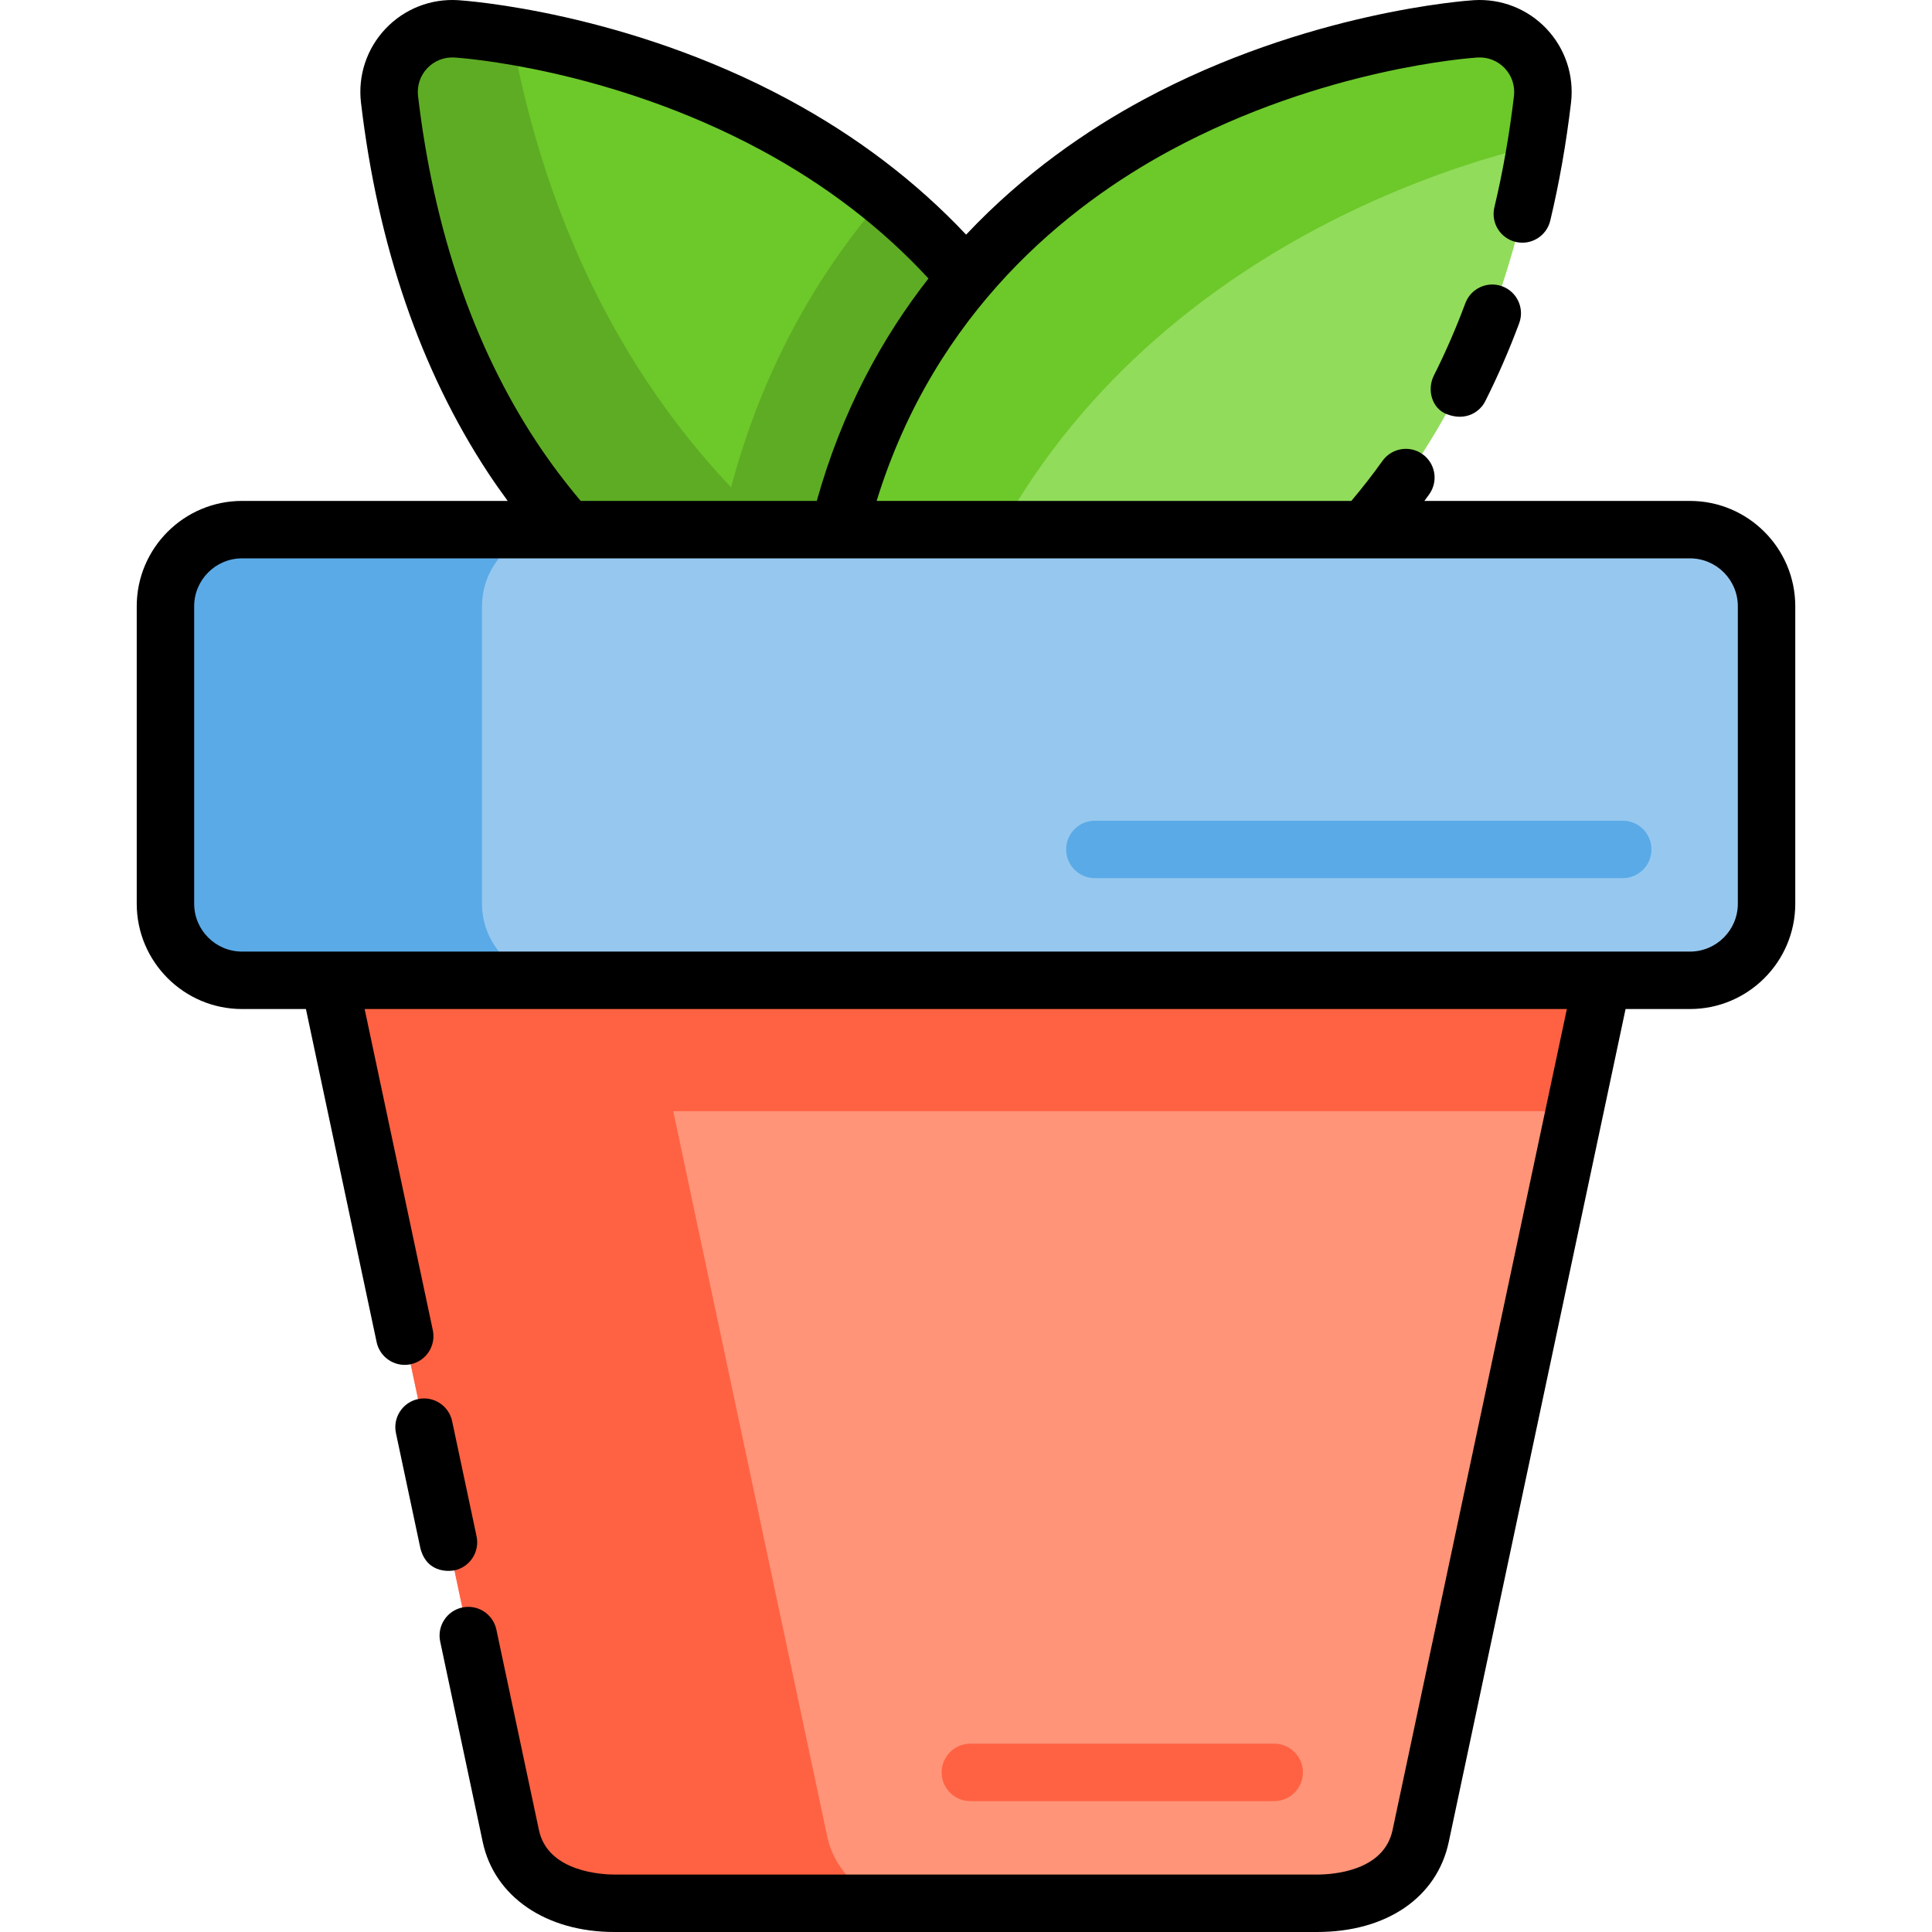
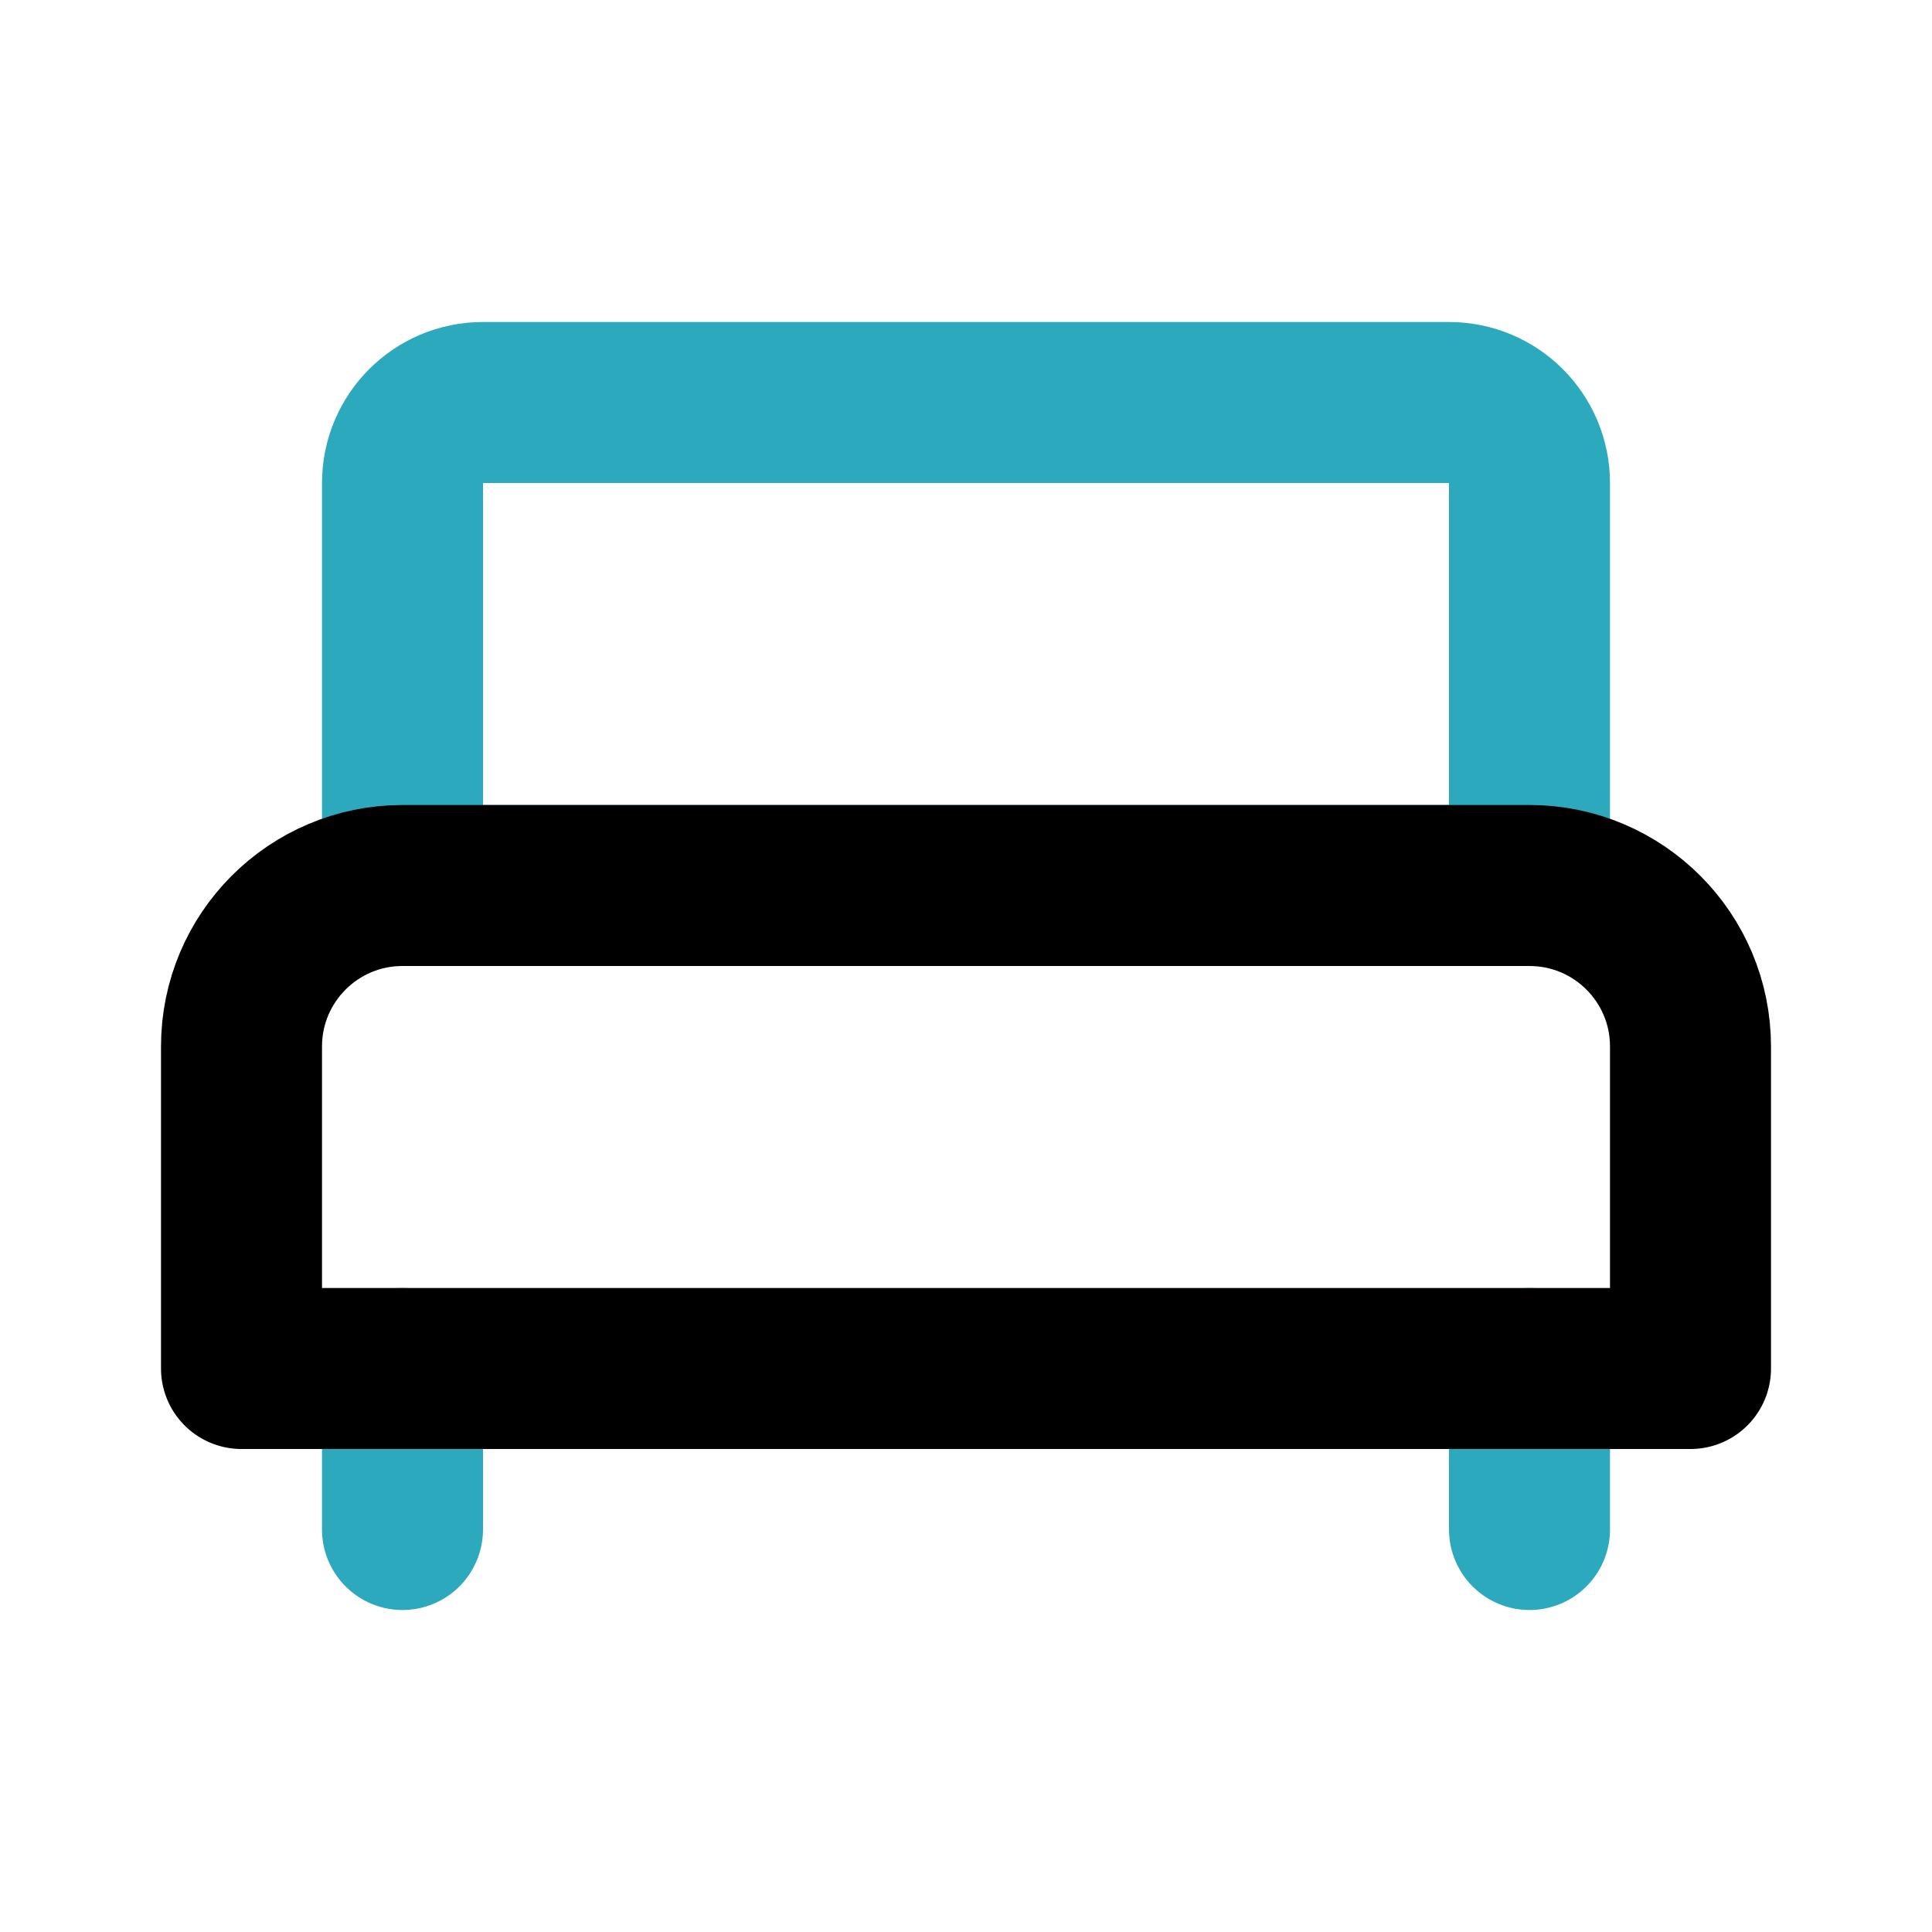
- <svg xmlns="http://www.w3.org/2000/svg" height="64px" width="64px" version="1.1" id="Layer_1" viewBox="0 0 512 512" xml:space="preserve" fill="#000000">
+ <svg xmlns="http://www.w3.org/2000/svg" fill="#000000" width="64px" height="64px" viewBox="0 0 24 24" id="bedroom-5" data-name="Line Color" class="icon line-color">
  <g id="SVGRepo_bgCarrier" stroke-width="0" />
  <g id="SVGRepo_tracerCarrier" stroke-linecap="round" stroke-linejoin="round" />
  <g id="SVGRepo_iconCarrier">
-     <path style="fill:#FF9478;" d="M83.6,242.653l51.778,243.919c2.641,12.44,15.077,17.817,27.421,17.817h186.269 c12.818,0,24.78-5.377,27.421-17.817l51.778-243.919L83.6,242.653L83.6,242.653z" />
-     <g>
-       <path style="fill:#FF6243;" d="M337.675,477.315h-80.517c-4.204,0-7.611-3.408-7.611-7.611c0-4.204,3.408-7.611,7.611-7.611h80.517 c4.205,0,7.611,3.408,7.611,7.611C345.286,473.908,341.88,477.315,337.675,477.315z" />
-       <path style="fill:#FF6243;" d="M428.267,242.652H83.6l51.778,243.919c2.642,12.44,15.078,17.817,27.421,17.817h74.334 c-8.698-1.828-15.979-8.603-17.936-17.817l-40.777-192.094h238.846L428.267,242.652z" />
-     </g>
-     <path style="fill:#6DC82A;" d="M205.344,33.097c-41.815-22.533-82.697-25.343-84.417-25.452c-4.961-0.311-9.806,1.592-13.225,5.201 c-3.418,3.61-5.058,8.55-4.476,13.488c4.33,36.714,15.253,68.599,32.467,94.77c14.248,21.663,32.766,39.419,55.039,52.775 c42.913,25.731,84.566,26.027,86.318,26.027c2.504,0,8.369,0,13.364-4.999c3.275-3.277,5.047-7.763,4.896-12.394 C292.542,97.596,244.858,54.389,205.344,33.097z" />
-     <g>
-       <path style="fill:#5EAC24;" d="M290.414,194.908c2.205-2.207,3.71-4.968,4.424-7.947c-52.017-10.355-137.224-57.723-159.24-177.457 c-8.615-1.443-14.067-1.82-14.671-1.858c-4.961-0.311-9.806,1.592-13.225,5.201c-3.419,3.61-5.058,8.55-4.476,13.488 c4.33,36.714,15.253,68.599,32.467,94.77c14.248,21.663,32.766,39.419,55.039,52.775c42.913,25.731,84.566,26.027,86.318,26.027 C279.554,199.906,285.419,199.906,290.414,194.908z" />
-       <path style="fill:#5EAC24;" d="M234.171,52.247c-3.899,4.496-7.589,9.159-11.047,13.998c-21.252,29.741-33.448,65.093-36.329,105.2 c1.3,0.826,2.611,1.64,3.938,2.435c42.913,25.731,84.566,26.027,86.318,26.027c2.504,0,8.369,0,13.364-4.999 c3.275-3.277,5.047-7.763,4.896-12.394C293.2,117.766,264.975,77.271,234.171,52.247z" />
-     </g>
-     <path style="fill:#91DC5A;" d="M404.301,12.847c-3.419-3.609-8.253-5.511-13.225-5.202c-1.72,0.109-42.601,2.92-84.416,25.452 c-39.515,21.293-87.198,64.5-89.967,149.418c-0.151,4.63,1.621,9.117,4.896,12.394c4.995,4.998,10.859,4.999,13.363,4.999h0.001 c1.772,0,43.412-0.299,86.318-26.027c22.273-13.356,40.791-31.112,55.04-52.776c17.213-26.171,28.136-58.056,32.467-94.77 C409.359,21.397,407.719,16.456,404.301,12.847z" />
-     <path style="fill:#6DC82A;" d="M391.076,7.644c-1.72,0.109-42.601,2.92-84.416,25.452c-39.515,21.293-87.198,64.5-89.967,149.418 c-0.151,4.63,1.621,9.117,4.896,12.394c4.995,4.998,10.859,4.998,13.363,4.998c0,0,0.001,0,0.002,0c0.469,0,3.732-0.021,9.07-0.529 C264.873,90.415,358.981,49.944,407.059,38.488c0.651-3.993,1.232-8.039,1.717-12.154c0.583-4.937-1.057-9.878-4.476-13.488 C400.882,9.238,396.048,7.336,391.076,7.644z" />
-     <path style="fill:#96C8EF;" d="M447.859,259.793H64.144c-11.164,0-20.297-9.134-20.297-20.297v-78.838 c0-11.163,9.134-20.297,20.297-20.297h383.714c11.164,0,20.297,9.134,20.297,20.297v78.838 C468.156,250.66,459.022,259.793,447.859,259.793z" />
-     <g>
-       <path style="fill:#5AAAE7;" d="M127.742,239.495v-78.838c0-11.163,9.134-20.297,20.297-20.297H64.144 c-11.164,0-20.297,9.134-20.297,20.297v78.838c0,11.163,9.134,20.297,20.297,20.297h83.896 C136.876,259.792,127.742,250.659,127.742,239.495z" />
-       <path style="fill:#5AAAE7;" d="M430.043,232.72H290.149c-4.204,0-7.611-3.408-7.611-7.611s3.408-7.611,7.611-7.611h139.894 c4.205,0,7.611,3.408,7.611,7.611S434.246,232.72,430.043,232.72z" />
-     </g>
-     <path d="M447.858,132.75h-70.383c0.431-0.59,0.87-1.175,1.293-1.77c2.441-3.423,1.645-8.176-1.778-10.617 c-3.423-2.441-8.176-1.644-10.617,1.777c-2.602,3.648-5.377,7.205-8.252,10.609H232.319c15.49-50.234,50.575-78.199,77.951-92.952 c40.345-21.739,79.634-24.451,81.277-24.556c2.735-0.17,5.358,0.867,7.226,2.839c1.872,1.977,2.763,4.66,2.444,7.363 c-1.201,10.177-2.946,20.1-5.188,29.496c-0.976,4.089,1.547,8.195,5.637,9.17c4.092,0.975,8.195-1.548,9.17-5.637 c2.38-9.97,4.23-20.483,5.5-31.247c0.849-7.199-1.522-14.348-6.508-19.614c-4.979-5.257-11.985-8.013-19.233-7.564 c-1.789,0.114-44.301,3.045-87.545,26.347c-14.809,7.98-31.686,19.508-47.018,35.789c-13.203-14.026-29.005-26.051-47.078-35.788 c-43.27-23.317-85.76-26.235-87.552-26.348c-7.237-0.453-14.245,2.305-19.227,7.565c-4.986,5.264-7.358,12.412-6.508,19.613 c4.469,37.9,15.796,70.892,33.666,98.061c1.667,2.535,3.422,5.014,5.213,7.462H64.144c-15.389,0-27.909,12.519-27.909,27.909v78.838 c0,15.389,12.519,27.909,27.909,27.909h16.929l18.738,88.271c0.76,3.579,3.919,6.032,7.438,6.032c0.524,0,1.055-0.055,1.588-0.167 c4.112-0.873,6.738-4.914,5.865-9.026l-18.067-85.11h318.596l-46.188,217.586c-2.321,10.936-15.876,11.787-19.975,11.787h-186.27 c-2.918,0-17.593-0.568-19.975-11.787l-11.277-53.123c-0.873-4.112-4.911-6.739-9.026-5.865c-4.112,0.873-6.738,4.914-5.865,9.026 l11.277,53.123c3.075,14.487,16.76,23.848,34.866,23.848h186.269c18.382,0,31.742-9.138,34.866-23.848l46.86-220.748h17.063 c15.388,0,27.909-12.519,27.909-27.909v-78.838C475.767,145.269,463.246,132.75,447.858,132.75z M110.786,25.443 c-0.319-2.704,0.571-5.387,2.443-7.362c1.87-1.974,4.495-3.012,7.219-2.839c1.651,0.105,40.917,2.803,81.286,24.556 c17.138,9.235,32.023,20.666,44.322,34.009c-12.329,15.741-22.937,35.138-29.603,58.943h-62.554 c-4.226-5.003-8.212-10.302-11.847-15.827C125.495,91.748,114.976,60.97,110.786,25.443z M460.544,239.495 c0,6.995-5.69,12.686-12.686,12.686H64.144c-6.995,0-12.686-5.69-12.686-12.686v-78.838c0-6.995,5.69-12.686,12.686-12.686h383.714 c6.995,0,12.686,5.69,12.686,12.686V239.495z" />
-     <path d="M120.432,416.163c4.112-0.873,6.739-4.914,5.865-9.026l-6.476-30.507c-0.873-4.112-4.917-6.738-9.026-5.865 c-4.112,0.873-6.739,4.914-5.865,9.026l6.476,30.507C113.244,417.448,119.9,416.276,120.432,416.163z" />
-     <path d="M398.123,75.879c-3.94-1.469-8.323,0.535-9.789,4.474c-2.471,6.628-5.277,13.077-8.344,19.17 c-1.89,3.755-0.542,8.699,3.376,10.221c5.202,2.02,8.884-0.72,10.221-3.377c3.316-6.586,6.347-13.549,9.01-20.696 C404.065,81.73,402.062,77.347,398.123,75.879z" />
+     <path id="secondary" d="M5,17v2m14-2v2M18,5H6A1,1,0,0,0,5,6v5H19V6A1,1,0,0,0,18,5Z" style="fill: none; stroke: #2ca9bc; stroke-linecap: round; stroke-linejoin: round; stroke-width: 2;" />
+     <path id="primary" d="M5,11H19a2,2,0,0,1,2,2v4a0,0,0,0,1,0,0H3a0,0,0,0,1,0,0V13A2,2,0,0,1,5,11Z" style="fill: none; stroke: #000000; stroke-linecap: round; stroke-linejoin: round; stroke-width: 2;" />
  </g>
</svg>
